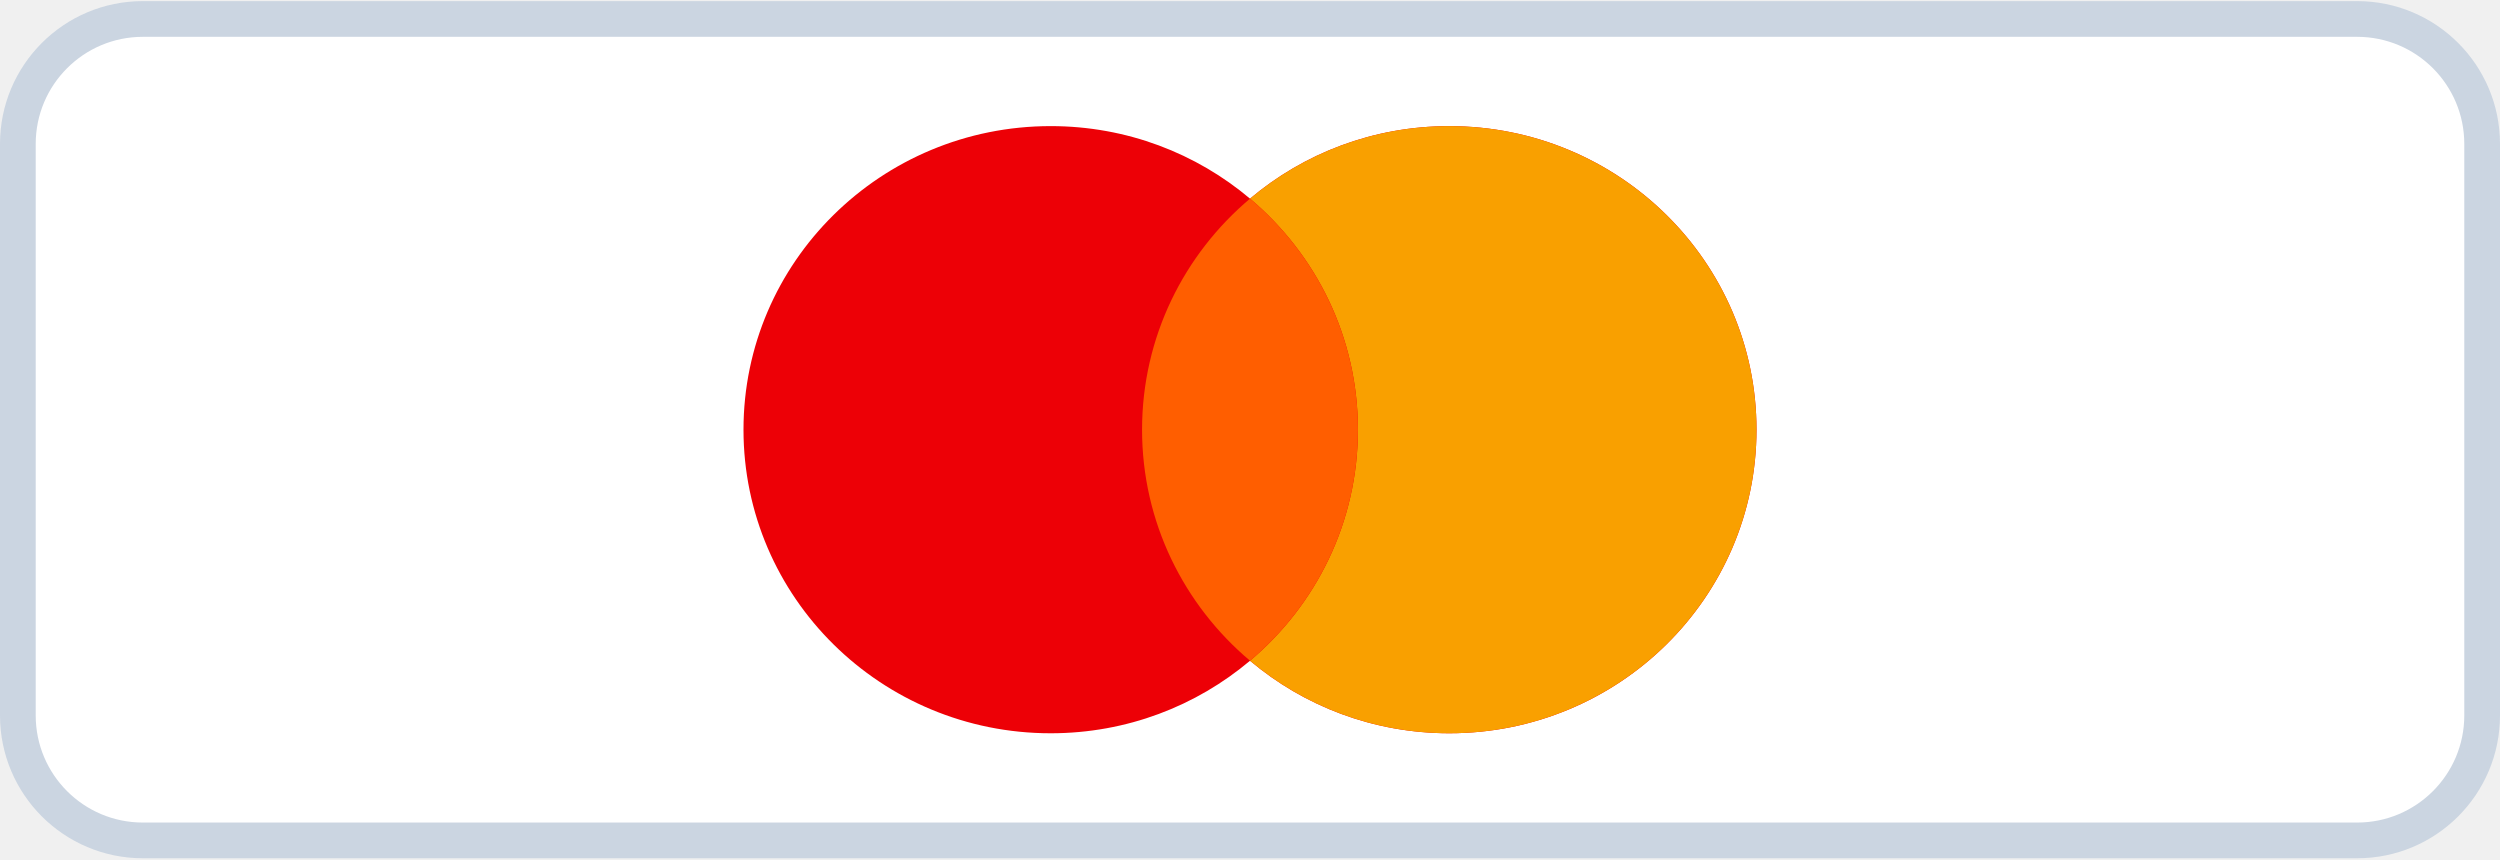
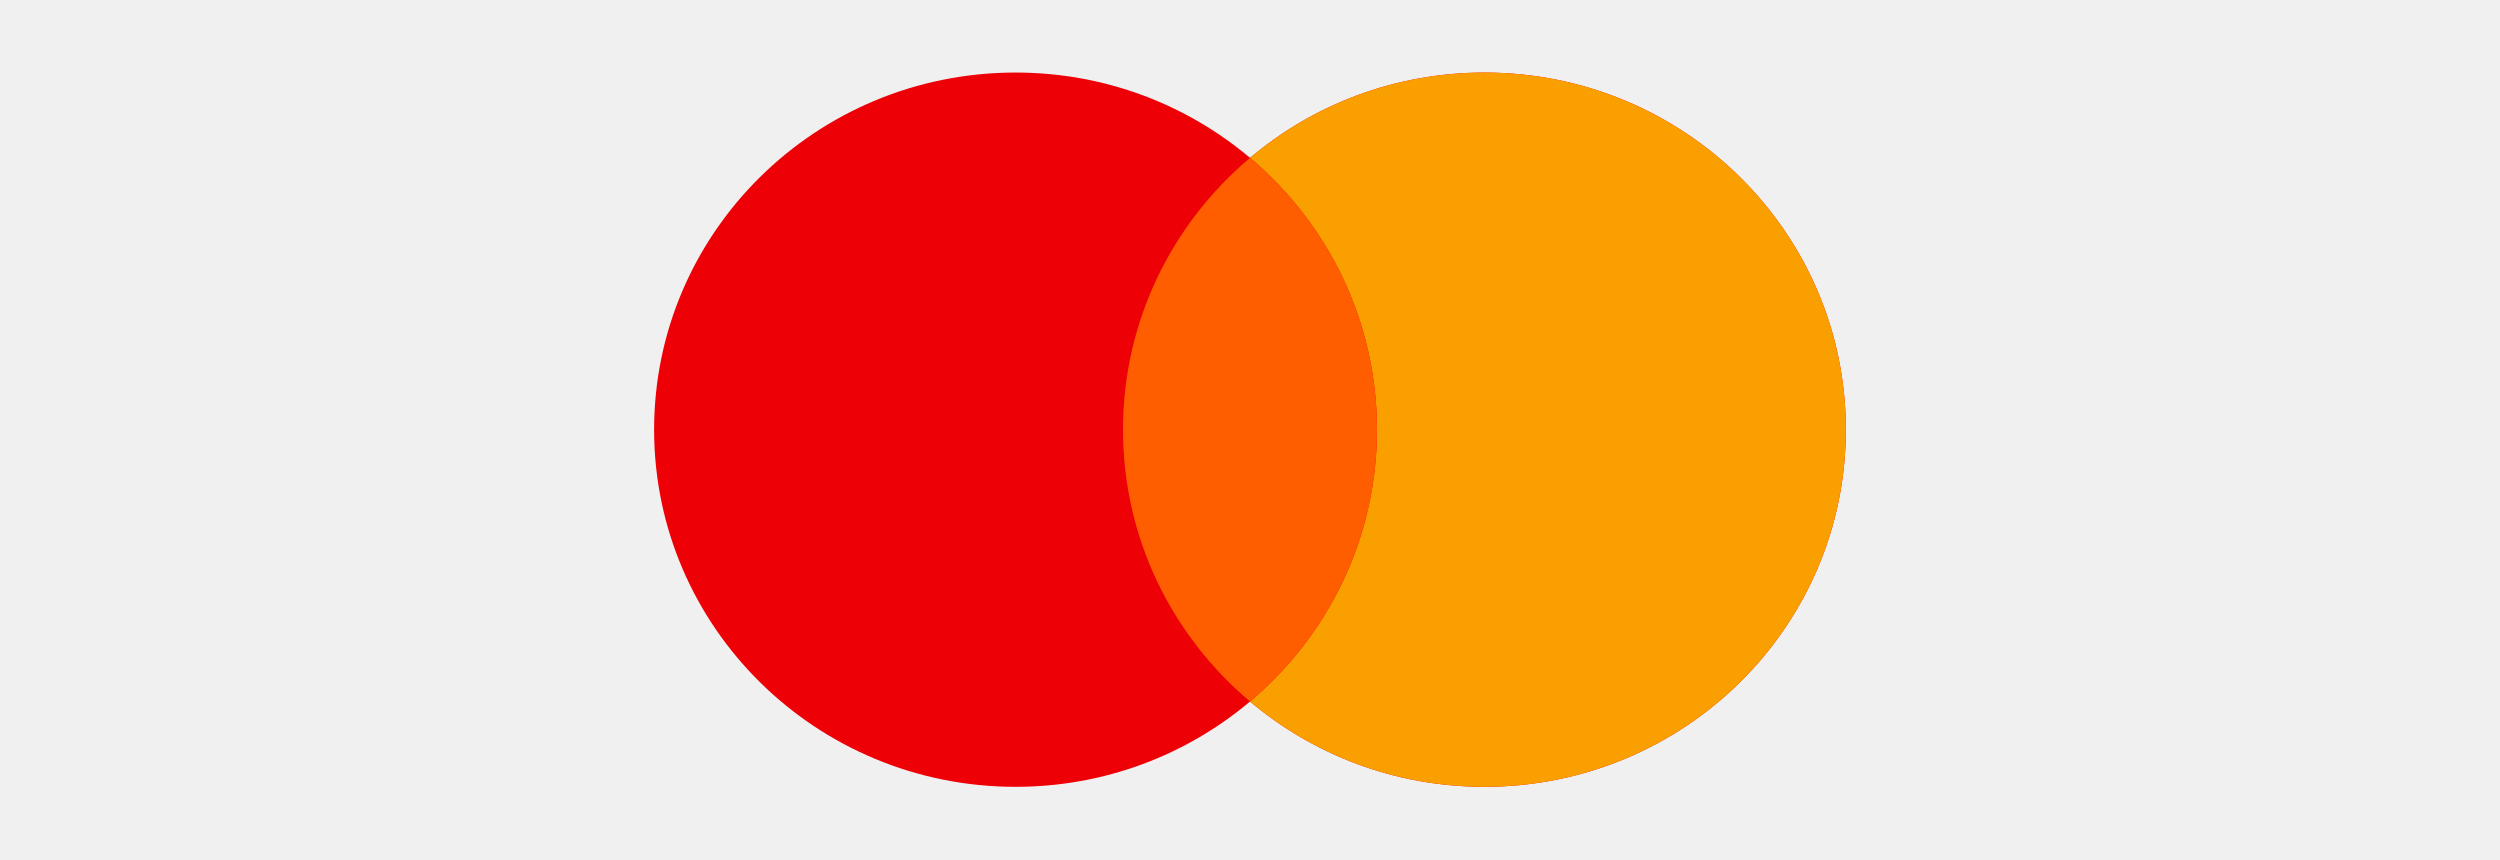
- <svg xmlns="http://www.w3.org/2000/svg" width="320" height="110" viewBox="0 14 70 24" fill="none">
-   <rect x="0.5" y="14.5" width="69" height="23" rx="3.5" fill="#FFFFFF" stroke="#CBD5E1" stroke-width="1" />
-   <g id="brand-artwork-slot" transform="translate(20.8178 17.5) scale(0.7612) translate(-496 -8.3833)">
-     <path fill-rule="evenodd" clip-rule="evenodd" d="M514.632 28.049C512.658 29.712 510.098 30.717 507.301 30.717C501.06 30.717 496 25.717 496 19.55C496 13.383 501.06 8.383 507.301 8.383C510.098 8.383 512.658 9.387 514.632 11.051C516.605 9.387 519.165 8.383 521.962 8.383C528.204 8.383 533.263 13.383 533.263 19.55C533.263 25.717 528.204 30.717 521.962 30.717C519.165 30.717 516.605 29.712 514.632 28.049Z" fill="#ED0006" />
-     <path fill-rule="evenodd" clip-rule="evenodd" d="M514.632 28.049C517.062 26.001 518.602 22.953 518.602 19.55C518.602 16.147 517.062 13.099 514.632 11.051C516.605 9.387 519.165 8.383 521.962 8.383C528.204 8.383 533.263 13.383 533.263 19.55C533.263 25.717 528.204 30.717 521.962 30.717C519.165 30.717 516.605 29.712 514.632 28.049Z" fill="#F9A000" />
-     <path fill-rule="evenodd" clip-rule="evenodd" d="M514.632 28.049C517.062 26.001 518.602 22.953 518.602 19.55C518.602 16.147 517.062 13.099 514.632 11.051C512.202 13.099 510.661 16.147 510.661 19.55C510.661 22.953 512.202 26.001 514.632 28.049Z" fill="#FF5E00" />
+ <svg xmlns="http://www.w3.org/2000/svg" width="320" height="110" viewBox="0 0 70 24" fill="none">
+   <g id="brand-artwork" transform="translate(18.315 2) scale(1.1111) translate(-253 -63)">
+     <path d="M268.017 78.85C266.426 80.191 264.363 81 262.108 81C257.078 81 253 76.971 253 72C253 67.029 257.078 63 262.108 63C264.363 63 266.426 63.809 268.017 65.15C269.607 63.809 271.67 63 273.925 63C278.955 63 283.033 67.029 283.033 72C283.033 76.971 278.955 81 273.925 81C271.67 81 269.607 80.191 268.017 78.85Z" fill="#ED0006" />
+     <path d="M268.017 78.85C269.975 77.199 271.217 74.743 271.217 72C271.217 69.257 269.975 66.801 268.017 65.15C269.607 63.809 271.67 63 273.925 63C278.955 63 283.033 67.029 283.033 72C283.033 76.971 278.955 81 273.925 81C271.67 81 269.607 80.191 268.017 78.85Z" fill="#F9A000" />
+     <path d="M268.017 78.85C269.975 77.199 271.217 74.743 271.217 72C271.217 69.257 269.975 66.801 268.017 65.15C266.058 66.801 264.816 69.257 264.816 72C264.816 74.743 266.058 77.199 268.017 78.85Z" fill="#FF5E00" />
  </g>
</svg>
